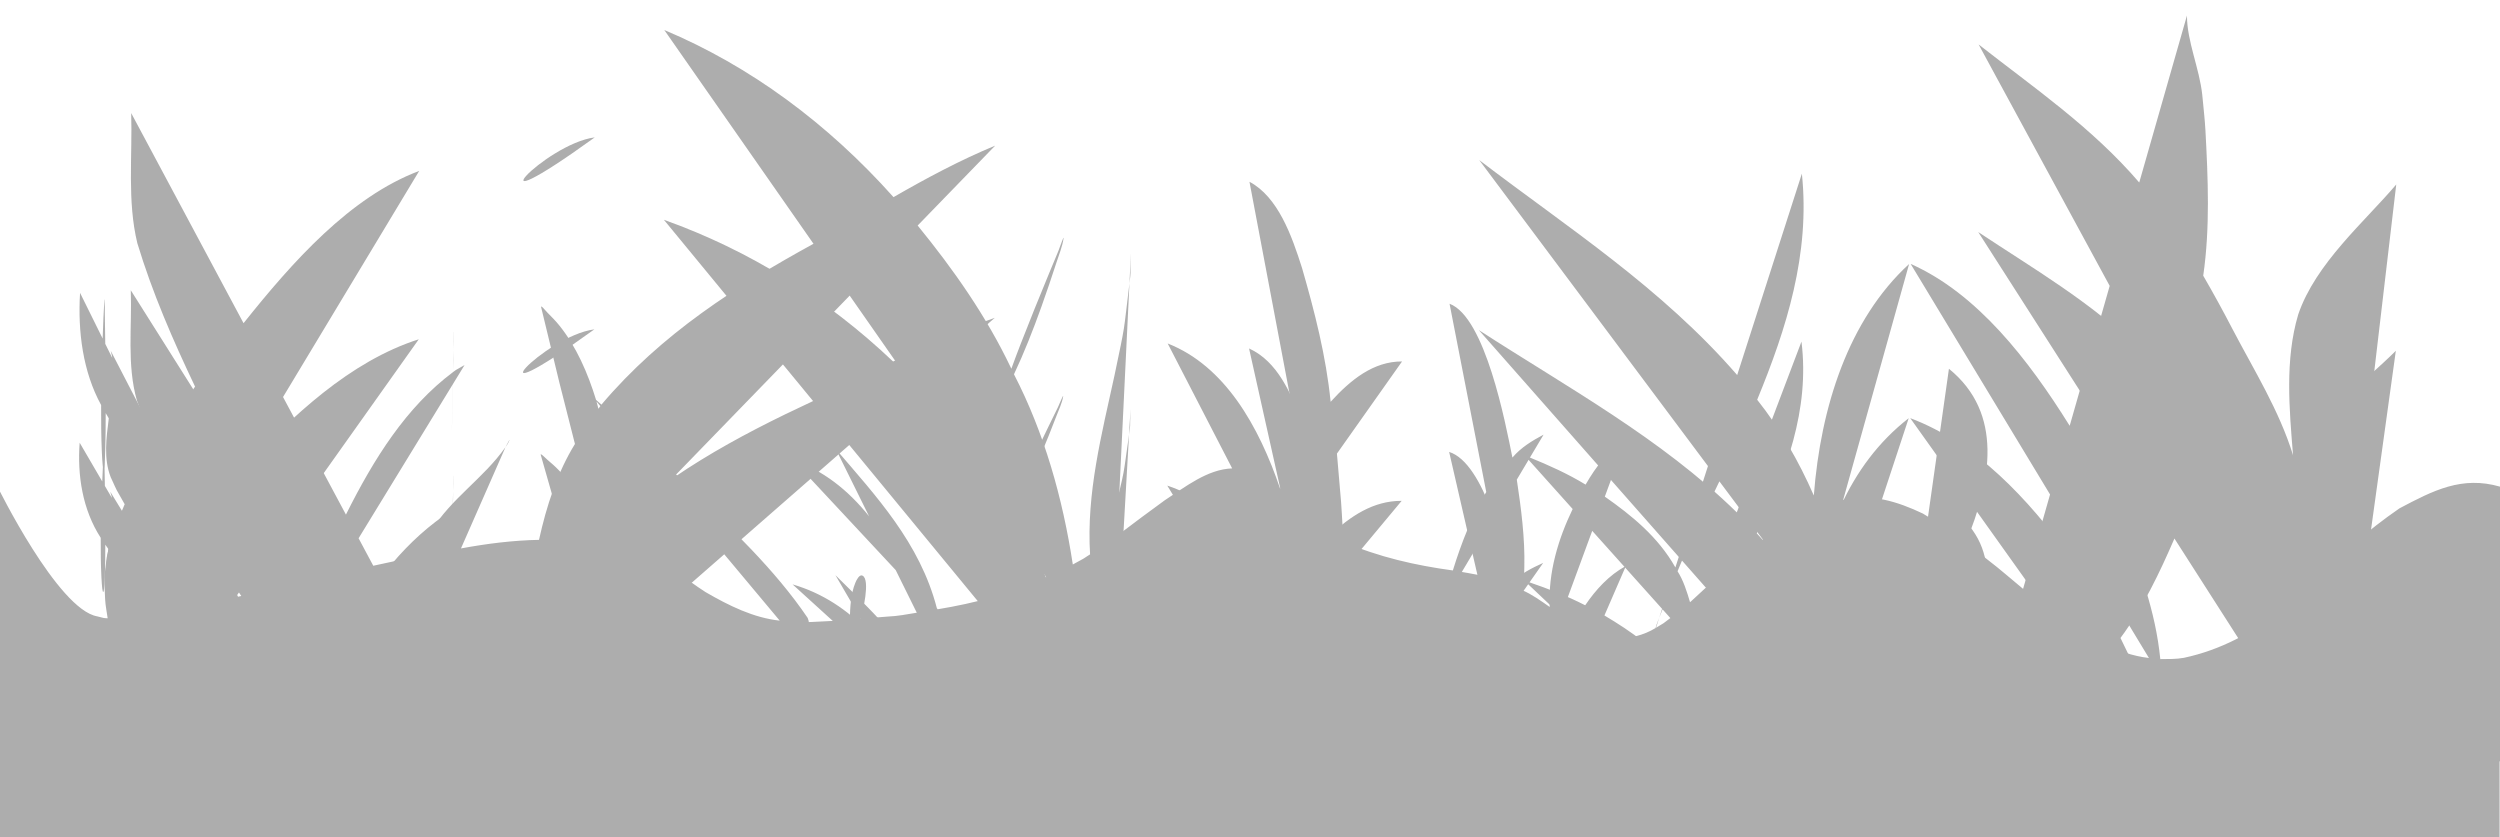
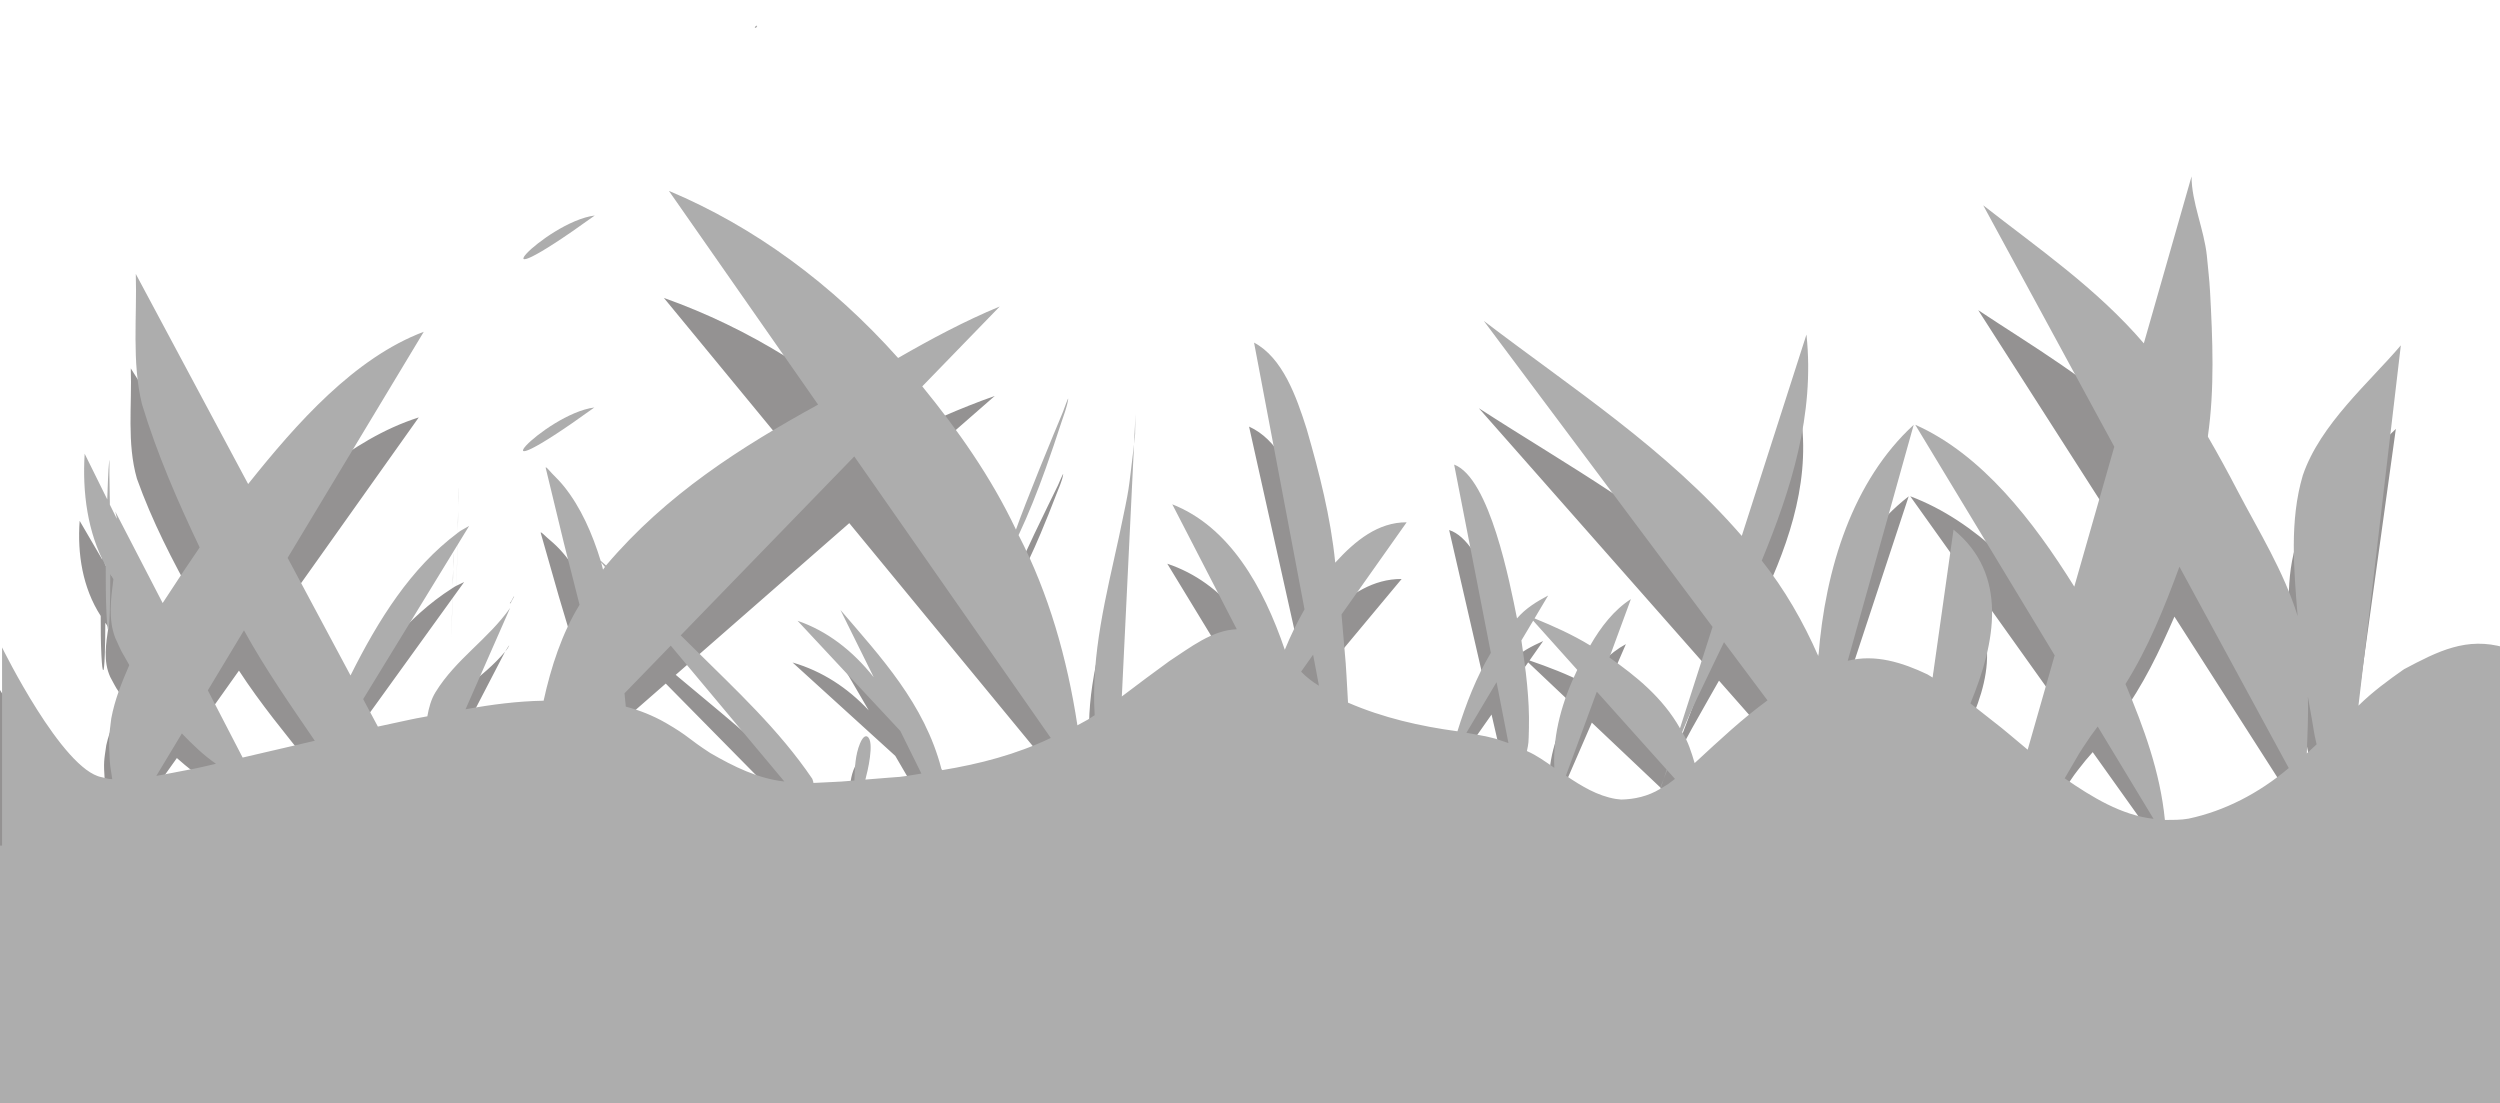
- <svg xmlns="http://www.w3.org/2000/svg" version="1.1" x="0" y="0" width="544" height="182" viewBox="0, 0, 544, 182">
-   <g id="Layer_1" opacity="0.488" />
+ <svg xmlns="http://www.w3.org/2000/svg" version="1.1" x="0" y="0" width="544" height="240" viewBox="0, 0, 544, 240">
  <g id="Layer_2" opacity="0.597">
-     <path d="M475.794,45.159 C475.794,49.944 478.504,54.836 479.127,59.826 C479.356,61.99 479.673,64.147 479.812,66.319 C480.38,75.207 480.843,84.327 479.334,93.162 C481.573,96.438 483.723,99.774 485.794,103.159 C490.362,110.559 495.863,118.013 498.858,126.237 L498.883,126.319 C498.052,117.748 497.091,108.642 500,100.333 C503.776,90.893 514.483,83.183 521.333,76.333 L512.112,142.819 C515.189,140.253 518.589,138.129 522.028,136.095 C529.453,132.756 535.647,130.063 543.912,132.087 L543.911,182.773 L-0.64,182.59 L-0.641,132.073 C-0.641,132.073 12.465,154.726 21.063,156.022 C22.91,156.386 22.145,156.316 23.338,156.378 C23.157,155.236 22.87,154.107 22.793,152.953 C22.505,148.627 22.64,148.578 23.127,145.159 C23.893,141.673 25.432,138.483 27.045,135.333 C24.759,131.893 25.756,133.57 24,130.333 C22.419,126.908 23.053,123.073 23.585,119.478 L22.912,118.519 C22.894,121.284 22.905,122.711 22.804,125.494 C22.802,125.544 22.718,128.186 22.526,128.78 C22.508,128.836 22.38,128.765 22.364,128.708 C22.193,128.087 22.086,125.957 22.07,125.642 C21.925,122.772 21.91,119.899 21.917,117.027 C17.957,110.896 16.812,103.47 17.333,96.333 L22.249,104.761 C22.335,102.655 22.463,99.192 22.667,97.667 C22.772,96.873 22.702,99.267 22.718,100.067 C22.799,104.16 22.784,103.259 22.819,105.737 L24.332,108.331 C24.294,107.848 24.332,108.303 24,107 L34.306,123.885 C40.424,116.004 37.727,119.413 42.355,113.623 C37.574,105.097 33.087,96.387 29.794,87.159 C27.57,79.375 28.744,71.107 28.46,63.16 L52.909,101.924 C63.521,90.644 76.051,78.649 91.127,73.826 L61.5,115.546 L75.187,137.248 C81.267,126.919 88.311,117.412 98.489,110.951 L98.507,110.598 C98.536,109.35 98.565,108.102 98.593,106.853 L98.593,106.848 L98.593,106.843 C98.578,105.783 98.627,104.725 98.666,103.667 C98.728,102.739 98.624,105.525 98.603,106.455 L98.593,106.843 L98.593,106.848 L98.593,106.853 C98.62,108.104 98.572,109.35 98.507,110.598 L98.499,110.945 C99.518,110.298 98.719,110.789 101,109.651 L98.447,113.189 C98.363,116.007 98.34,118.827 98.245,121.645 C98.244,121.694 98.246,121.547 98.247,121.498 C98.251,121.255 98.257,121.012 98.262,120.769 C98.271,120.354 98.28,119.94 98.289,119.526 C98.309,118.633 98.33,117.741 98.35,116.848 C98.378,115.634 98.407,114.419 98.435,113.205 L77.939,141.612 L81.137,146.682 C90.694,144.962 87.097,145.538 91.901,144.787 C92.237,143.202 92.707,141.671 93.677,140.338 C98.142,134.192 105.068,130.622 109.907,124.799 L109.907,124.798 C111.304,122.426 110.829,123.767 109.907,124.798 L109.907,124.799 L100.216,143.487 C105.838,142.608 111.505,141.996 117.199,141.904 C118.835,135.636 121.183,129.493 125.02,124.211 C120.473,109.041 122.945,117.444 117.666,98.984 C117.511,98.432 118.622,99.624 119.059,99.996 C119.948,100.752 120.834,101.516 121.637,102.361 C125.3,106.215 127.818,111.114 129.611,116.072 L130.784,116.952 C143.885,103.827 160.228,95.051 176.928,87.268 L144.461,47.826 C163.099,54.464 179.993,65.033 194.339,78.664 C201.545,75.146 208.889,71.818 216.46,69.159 L199.595,83.902 C207.303,91.918 214.538,100.589 219.983,110.33 C220.647,108.758 221.348,107.202 222.057,105.651 C224.021,101.356 226.065,97.099 228.132,92.853 C228.82,91.44 229.513,90.028 230.206,88.617 C230.58,87.855 231.486,85.498 231.333,86.333 C231.06,87.822 230.381,89.207 229.839,90.621 C228.757,93.443 227.636,96.251 226.461,99.036 C224.705,103.202 222.753,107.391 220.555,111.353 C227.11,122.125 231.131,134.091 233.354,146.449 C236.375,145.027 235.14,145.683 237.111,144.581 C236.289,133.304 239.647,122.411 242.411,111.615 C244.923,101.447 244.284,104.27 245.682,94.563 L246,89 C245.826,93.838 246.052,91.994 245.682,94.563 L243.021,141.122 C250.077,136.623 246.624,138.799 253.377,134.591 C257.918,132.085 262.664,128.879 268.031,128.718 L254,105.667 C266.426,109.808 273.818,120.859 278.486,132.506 C279.741,129.906 281.164,127.434 282.773,125.043 L271.794,75.826 C278.018,78.639 280.995,85.756 283.244,91.773 C285.977,99.806 288.459,107.972 289.458,116.432 C293.815,112.365 298.784,108.961 305,108.984 L290.827,125.991 C292.022,137.995 291.589,132.568 292.241,142.263 C299.926,145.083 307.927,146.616 316.051,147.549 C317.915,142.464 320.183,137.5 323.319,133.07 L315.333,98.333 C323.097,100.813 327.485,120.293 329.012,126.72 C330.927,124.811 333.361,123.594 335.794,122.492 L332.826,126.719 C336.956,128.146 341.05,129.702 344.938,131.71 C347.254,128.292 350.126,125.146 353.794,123.159 L349.121,133.926 C354.903,137.37 360.689,141.311 364.477,146.994 L371.563,128.286 L321.794,71.826 C341.02,84.272 361.428,95.362 377.924,111.494 L392,74.333 C393.84,89.153 388.621,102.984 382.273,116.05 C387.202,121.308 391.299,127.323 394.598,133.725 C396.088,117.409 402.112,101.298 415.333,91 L415.333,91 L415.333,91 L415.333,91 L400.981,134.536 C406.937,133.272 412.809,134.827 418.319,137.048 L419.45,137.633 L424,110.333 C435.937,118.557 433.202,131.089 427.674,142.403 C436.645,148.4 432.502,145.536 440.135,150.947 L446.005,133.532 L415.666,90.984 C430.161,96.436 441.312,108.661 450.277,120.859 L458.98,95.038 L430.461,50.492 C442.45,58.453 455.119,65.795 465.41,75.964 L475.794,45.159 z M473.157,117.18 C469.894,124.712 466.33,132.204 461.415,138.826 C465.344,146.767 468.966,155.018 469.992,163.91 C471.715,163.889 473.441,163.938 475.15,163.667 C483.03,162.24 490.421,158.993 496.945,154.335 L473.157,117.18 z M455.372,146.669 L453.794,148.492 C450.522,152.638 452.443,150.099 448.19,156.227 C454.162,159.72 460.51,163.016 467.518,163.703 L455.372,146.669 z M346.38,140.243 L339.659,155.731 C343.093,157.687 346.508,159.455 350.473,160.027 L351.685,160.146 C354.63,160.093 357.528,159.532 360.156,158.181 C360.356,157.524 360.666,156.909 360.956,156.29 L361.583,154.632 L346.38,140.243 z M361.684,154.727 C361.302,155.549 361.545,155.028 360.956,156.29 L360.259,158.127 C362.436,157.008 361.397,157.609 363.383,156.335 L361.684,154.727 z M184.802,96.834 L147.039,129.845 L150.015,132.331 C158.882,139.792 168.406,147.218 175.666,156.317 C175.909,157.044 175.898,156.78 175.905,157.073 L176.648,157.053 C183.694,156.731 180.969,156.914 184.829,156.633 C184.905,154.33 185.012,151.913 186.047,149.8 C186.249,149.386 186.893,148.196 187.609,148.516 C189.349,149.294 187.604,155.284 187.217,156.459 C197.182,155.732 193.132,156.223 199.404,155.348 L194.815,147.481 L172.461,127.159 C178.912,129.037 184.435,132.664 189.033,137.569 L181.794,125.159 C190.479,133.78 200.085,142.442 203.768,154.508 L203.946,154.714 C212.008,153.589 219.994,151.84 227.564,148.781 L184.802,96.834 z M144.866,131.744 L134.802,140.542 L135.088,142.995 C138.076,143.666 140.955,144.635 143.704,145.96 C148.929,148.52 148.428,148.787 153.46,151.557 C158.561,154.057 163.861,156.287 169.581,156.812 L144.866,131.744 z M38.486,147.952 L32.933,155.773 L34.545,155.528 C43.838,153.983 40.061,154.696 45.906,153.543 C43.217,151.985 40.815,149.995 38.487,147.952 z M332.532,127.137 L329.968,130.79 C330.911,136.134 331.765,141.552 331.604,147.001 C331.52,149.871 331.553,149.61 331.166,151.198 C333.274,151.968 335.203,153.149 337.125,154.288 C336.777,147.88 338.992,141.729 342.124,136.214 L332.532,127.137 z M374.053,131.111 L371.6,135.426 C369.326,139.487 366.945,143.493 364.948,147.7 C366.226,149.403 366.967,151.421 367.663,153.412 L367.892,153.242 C372.966,149.267 378.022,145.237 383.516,141.846 L374.053,131.111 z M51.998,128.926 L51.998,128.926 L44.139,139.993 L51.71,152.397 C61.942,150.378 56.708,151.411 67.412,149.297 C62.071,142.67 56.653,136.069 51.998,128.926 z M501.113,141.18 L501.113,141.18 C501.231,144.659 501.005,148.152 500.875,151.631 L503.006,149.962 C502.152,146.768 502.918,149.663 501.113,141.18 z M324.564,138.486 L318.005,147.828 C319.705,148.07 318.298,147.867 322.222,148.479 C325.2,149.09 323.552,148.701 327.147,149.721 L324.564,138.486 z M284.641,133.415 L282.036,136.541 C283.205,137.579 284.527,138.437 285.919,139.144 L284.641,133.415 z M129.71,116.372 L130.128,117.716 L130.551,117.224 L129.71,116.372 z" fill="#757575" />
-     <path d="M129.333,71.667 C100.667,92.36 118.415,73.05 129.333,71.667 z" fill="#757575" />
+     <path d="M475.794,62.159 C475.794,66.944 478.504,71.836 479.127,76.826 C479.356,78.99 479.673,81.147 479.812,83.319 C480.38,92.207 480.843,101.327 479.334,110.162 C481.573,113.438 483.723,116.774 485.794,120.159 C490.362,127.559 495.863,135.013 498.858,143.237 L498.883,143.319 C498.052,134.748 497.091,125.642 500,117.333 C503.776,107.893 514.483,100.183 521.333,93.333 L512.112,159.819 C515.189,157.253 518.589,155.129 522.028,153.095 C529.453,149.756 535.647,147.063 543.912,149.087 L543.911,199.773 L-0.64,199.59 L-0.641,149.073 C-0.641,149.073 12.465,171.726 21.063,173.022 C22.91,173.386 22.145,173.316 23.338,173.378 C23.157,172.236 22.87,171.107 22.793,169.953 C22.505,165.627 22.64,165.578 23.127,162.159 C23.893,158.673 25.432,155.483 27.045,152.333 C24.759,148.893 25.756,150.57 24,147.333 C22.419,143.908 23.053,140.073 23.585,136.478 L22.912,135.519 C22.894,138.284 22.905,139.711 22.804,142.494 C22.802,142.544 22.718,145.186 22.526,145.78 C22.508,145.836 22.38,145.765 22.364,145.708 C22.193,145.087 22.086,142.957 22.07,142.642 C21.925,139.772 21.91,136.899 21.917,134.027 C17.957,127.896 16.812,120.47 17.333,113.333 L22.249,121.761 C22.335,119.655 22.463,116.192 22.667,114.667 C22.772,113.873 22.702,116.267 22.718,117.067 C22.799,121.16 22.784,120.259 22.819,122.737 L24.332,125.331 C24.294,124.848 24.332,125.303 24,124 L34.306,140.885 C40.424,133.004 37.727,136.413 42.355,130.623 C37.574,122.097 33.087,113.387 29.794,104.159 C27.57,96.375 28.744,88.107 28.46,80.16 L52.909,118.924 C63.521,107.644 76.051,95.649 91.127,90.826 L61.5,132.546 L75.187,154.248 C81.267,143.919 88.311,134.412 98.489,127.951 L98.507,127.598 C98.536,126.35 98.565,125.102 98.593,123.853 L98.593,123.848 L98.593,123.843 C98.578,122.783 98.627,121.725 98.666,120.667 C98.728,119.739 98.624,122.525 98.603,123.455 L98.593,123.843 L98.593,123.848 L98.593,123.853 C98.62,125.104 98.572,126.35 98.507,127.598 L98.499,127.945 C99.518,127.298 98.719,127.789 101,126.651 L98.447,130.189 C98.363,133.007 98.34,135.827 98.245,138.645 C98.244,138.694 98.246,138.547 98.247,138.498 C98.251,138.255 98.257,138.012 98.262,137.769 C98.271,137.354 98.28,136.94 98.289,136.526 C98.309,135.633 98.33,134.741 98.35,133.848 C98.378,132.634 98.407,131.419 98.435,130.205 L77.939,158.612 L81.137,163.682 C90.694,161.962 87.097,162.538 91.901,161.787 C92.237,160.202 92.707,158.671 93.677,157.338 C98.142,151.192 105.068,147.622 109.907,141.799 L109.907,141.798 C111.304,139.426 110.829,140.767 109.907,141.798 L109.907,141.799 L100.216,160.487 C105.838,159.608 111.505,158.996 117.199,158.904 C118.835,152.636 121.183,146.493 125.02,141.211 C120.473,126.041 122.945,134.444 117.666,115.984 C117.511,115.432 118.622,116.624 119.059,116.996 C119.948,117.752 120.834,118.516 121.637,119.361 C125.3,123.215 127.818,128.114 129.611,133.072 L130.784,133.952 C143.885,120.827 160.228,112.051 176.928,104.268 L144.461,64.826 C163.099,71.464 179.993,82.033 194.339,95.664 C201.545,92.146 208.889,88.818 216.46,86.159 L199.595,100.902 C207.303,108.918 214.538,117.589 219.983,127.33 C220.647,125.758 221.348,124.202 222.057,122.651 C224.021,118.356 226.065,114.099 228.132,109.853 C228.82,108.44 229.513,107.028 230.206,105.617 C230.58,104.855 231.486,102.498 231.333,103.333 C231.06,104.822 230.381,106.207 229.839,107.621 C228.757,110.443 227.636,113.251 226.461,116.036 C224.705,120.202 222.753,124.391 220.555,128.353 C227.11,139.125 231.131,151.091 233.354,163.449 C236.375,162.027 235.14,162.683 237.111,161.581 C236.289,150.304 239.647,139.411 242.411,128.615 C244.923,118.447 244.284,121.27 245.682,111.563 L246,106 C245.826,110.838 246.052,108.994 245.682,111.563 L243.021,158.122 C250.077,153.623 246.624,155.799 253.377,151.591 C257.918,149.085 262.664,145.879 268.031,145.718 L254,122.667 C266.426,126.808 273.818,137.859 278.486,149.506 C279.741,146.906 281.164,144.434 282.773,142.043 L271.794,92.826 C278.018,95.639 280.995,102.756 283.244,108.773 C285.977,116.806 288.459,124.972 289.458,133.432 C293.815,129.365 298.784,125.961 305,125.984 L290.827,142.991 C292.022,154.995 291.589,149.568 292.241,159.263 C299.926,162.083 307.927,163.616 316.051,164.549 C317.915,159.464 320.183,154.5 323.319,150.07 L315.333,115.333 C323.097,117.813 327.485,137.293 329.012,143.72 C330.927,141.811 333.361,140.594 335.794,139.492 L332.826,143.719 C336.956,145.146 341.05,146.702 344.938,148.71 C347.254,145.292 350.126,142.146 353.794,140.159 L349.121,150.926 C354.903,154.37 360.689,158.311 364.477,163.994 L371.563,145.286 L321.794,88.826 C341.02,101.272 361.428,112.362 377.924,128.494 L392,91.333 C393.84,106.153 388.621,119.984 382.273,133.05 C387.202,138.308 391.299,144.323 394.598,150.725 C396.088,134.409 402.112,118.298 415.333,108 L415.333,108 L415.333,108 L415.333,108 L400.981,151.536 C406.937,150.272 412.809,151.827 418.319,154.048 L419.45,154.633 L424,127.333 C435.937,135.557 433.202,148.089 427.674,159.403 C436.645,165.4 432.502,162.536 440.135,167.947 L446.005,150.532 L415.666,107.984 C430.161,113.436 441.312,125.661 450.277,137.859 L458.98,112.038 L430.461,67.492 C442.45,75.453 455.119,82.795 465.41,92.964 L475.794,62.159 z M473.157,134.18 C469.894,141.712 466.33,149.204 461.415,155.826 C465.344,163.767 468.966,172.018 469.992,180.91 C471.715,180.889 473.441,180.938 475.15,180.667 C483.03,179.24 490.421,175.993 496.945,171.335 L473.157,134.18 z M455.372,163.669 L453.794,165.492 C450.522,169.638 452.443,167.099 448.19,173.227 C454.162,176.72 460.51,180.016 467.518,180.703 L455.372,163.669 z M346.38,157.243 L339.659,172.731 C343.093,174.687 346.508,176.455 350.473,177.027 L351.685,177.146 C354.63,177.093 357.528,176.532 360.156,175.181 C360.356,174.524 360.666,173.909 360.956,173.29 L361.583,171.632 L346.38,157.243 z M361.684,171.727 C361.302,172.549 361.545,172.028 360.956,173.29 L360.259,175.127 C362.436,174.008 361.397,174.609 363.383,173.335 L361.684,171.727 z M184.802,113.834 L147.039,146.845 L150.015,149.331 C158.882,156.792 168.406,164.218 175.666,173.317 C175.909,174.044 175.898,173.78 175.905,174.073 L176.648,174.053 C183.694,173.731 180.969,173.914 184.829,173.633 C184.905,171.33 185.012,168.913 186.047,166.8 C186.249,166.386 186.893,165.196 187.609,165.516 C189.349,166.294 187.604,172.284 187.217,173.459 C197.182,172.732 193.132,173.223 199.404,172.348 L194.815,164.481 L172.461,144.159 C178.912,146.037 184.435,149.664 189.033,154.569 L181.794,142.159 C190.479,150.78 200.085,159.442 203.768,171.508 L203.946,171.714 C212.008,170.589 219.994,168.84 227.564,165.781 L184.802,113.834 z M144.866,148.744 L134.802,157.542 L135.088,159.995 C138.076,160.666 140.955,161.635 143.704,162.96 C148.929,165.52 148.428,165.787 153.46,168.557 C158.561,171.057 163.861,173.287 169.581,173.812 L144.866,148.744 z M38.486,164.952 L32.933,172.773 L34.545,172.528 C43.838,170.983 40.061,171.696 45.906,170.543 C43.217,168.985 40.815,166.995 38.487,164.952 z M332.532,144.137 L329.968,147.79 C330.911,153.134 331.765,158.552 331.604,164.001 C331.52,166.871 331.553,166.61 331.166,168.198 C333.274,168.968 335.203,170.149 337.125,171.288 C336.777,164.88 338.992,158.729 342.124,153.214 L332.532,144.137 z M374.053,148.111 L371.6,152.426 C369.326,156.487 366.945,160.493 364.948,164.7 C366.226,166.403 366.967,168.421 367.663,170.412 L367.892,170.242 C372.966,166.267 378.022,162.237 383.516,158.846 L374.053,148.111 z M51.998,145.926 L51.998,145.926 L44.139,156.993 L51.71,169.397 C61.942,167.378 56.708,168.411 67.412,166.297 C62.071,159.67 56.653,153.069 51.998,145.926 z M501.113,158.18 L501.113,158.18 C501.231,161.659 501.005,165.152 500.875,168.631 L503.006,166.962 C502.152,163.768 502.918,166.663 501.113,158.18 z M324.564,155.486 L318.005,164.828 C319.705,165.07 318.298,164.867 322.222,165.479 C325.2,166.09 323.552,165.701 327.147,166.721 L324.564,155.486 z M284.641,150.415 L282.036,153.541 C283.205,154.579 284.527,155.437 285.919,156.144 L284.641,150.415 z M129.71,133.372 L130.128,134.716 L130.551,134.224 L129.71,133.372 z" fill="#4B4848" />
+     <path d="M129.333,88.667 C100.667,109.36 118.415,90.05 129.333,88.667 z" fill="#757575" />
    <g>
-       <path d="M164.5,-11.167 L164.5,-11.167" fill="#757575" />
-       <path d="M164.35,-10.917 L164.35,-10.917 L164.35,-10.917 C164.46,-10.917 164.617,-11.029 164.7,-11.167 C164.783,-11.305 164.76,-11.416 164.65,-11.416 L164.65,-11.416 C164.65,-11.416 164.65,-11.416 164.65,-11.416 C164.539,-11.416 164.383,-11.305 164.3,-11.167 C164.217,-11.029 164.24,-10.917 164.35,-10.917 L164.35,-10.917" fill="#000000" />
+       <path d="M164.5,5.833 L164.5,5.833" fill="#757575" />
+       <path d="M164.35,6.083 L164.35,6.083 L164.35,6.083 C164.46,6.083 164.617,5.971 164.7,5.833 C164.783,5.695 164.76,5.584 164.65,5.584 L164.65,5.584 C164.65,5.584 164.65,5.584 164.65,5.584 C164.539,5.584 164.383,5.695 164.3,5.833 C164.217,5.971 164.24,6.083 164.35,6.083 L164.35,6.083" fill="#757575" />
    </g>
-     <path d="M475.882,3.386 C475.883,9.029 478.592,14.798 479.216,20.682 C479.444,23.234 479.762,25.777 479.901,28.339 C480.468,38.82 480.932,49.575 479.422,59.993 C481.662,63.857 483.811,67.79 485.883,71.782 C490.45,80.509 495.951,89.299 498.947,98.997 L498.972,99.094 C498.141,88.986 497.179,78.248 500.088,68.45 C503.865,57.317 514.572,48.226 521.422,40.148 L512.201,118.551 C515.278,115.526 518.678,113.021 522.117,110.622 C529.542,106.685 535.735,103.509 544,105.896 L544,165.667 L-0.552,165.451 L-0.552,105.879 C-0.552,105.879 12.553,132.592 21.151,134.121 C22.998,134.55 22.234,134.468 23.427,134.541 C23.245,133.195 22.959,131.862 22.882,130.502 C22.593,125.401 22.729,125.343 23.216,121.31 C23.981,117.2 25.521,113.439 27.133,109.723 C24.847,105.667 25.845,107.644 24.088,103.828 C22.508,99.788 23.141,95.266 23.673,91.026 L23,89.895 C22.983,93.156 22.994,94.84 22.892,98.121 C22.89,98.18 22.807,101.295 22.614,101.996 C22.596,102.062 22.469,101.978 22.453,101.911 C22.281,101.178 22.174,98.666 22.158,98.296 C22.013,94.911 21.999,91.524 22.005,88.136 C18.045,80.907 16.901,72.149 17.422,63.733 L22.338,73.671 C22.424,71.188 22.552,67.105 22.755,65.305 C22.861,64.37 22.791,67.193 22.807,68.136 C22.887,72.963 22.873,71.901 22.907,74.823 L24.42,77.881 C24.382,77.312 24.42,77.849 24.088,76.312 L34.395,96.223 C40.513,86.93 37.815,90.95 42.444,84.122 C37.663,74.068 33.175,63.797 29.883,52.914 C27.659,43.735 28.833,33.985 28.549,24.613 L52.997,70.326 C63.61,57.024 76.139,42.879 91.216,37.192 L61.588,86.39 L75.275,111.981 C81.355,99.801 88.399,88.591 98.577,80.972 L98.595,80.555 C98.624,79.083 98.653,77.611 98.682,76.139 L98.682,76.133 L98.682,76.127 C98.667,74.877 98.715,73.629 98.755,72.381 C98.817,71.287 98.712,74.573 98.691,75.669 L98.682,76.127 L98.682,76.133 L98.682,76.139 C98.709,77.613 98.661,79.083 98.595,80.555 L98.587,80.964 C99.607,80.201 98.807,80.78 101.088,79.438 L98.535,83.61 C98.451,86.933 98.428,90.259 98.334,93.582 C98.332,93.639 98.334,93.466 98.335,93.408 C98.34,93.122 98.345,92.835 98.35,92.548 C98.359,92.06 98.368,91.571 98.378,91.083 C98.398,90.03 98.418,88.978 98.439,87.925 C98.467,86.493 98.495,85.061 98.524,83.629 L78.028,117.128 L81.225,123.107 C90.783,121.078 87.186,121.758 91.989,120.872 C92.326,119.003 92.796,117.198 93.765,115.625 C98.23,108.377 105.157,104.168 109.995,97.301 L109.995,97.3 C111.393,94.503 110.917,96.084 109.995,97.3 L109.995,97.301 L100.305,119.339 C105.926,118.303 111.594,117.58 117.288,117.472 C118.923,110.081 121.271,102.837 125.109,96.608 C120.561,78.719 123.033,88.628 117.755,66.859 C117.599,66.208 118.711,67.614 119.148,68.053 C120.036,68.944 120.922,69.845 121.726,70.842 C125.388,75.386 127.906,81.164 129.7,87.01 L130.872,88.048 C143.973,72.57 160.317,62.221 177.017,53.044 L144.549,6.531 C163.187,14.359 180.081,26.823 194.428,42.897 C201.633,38.748 208.978,34.824 216.549,31.689 L199.684,49.074 C207.391,58.526 214.627,68.751 220.072,80.239 C220.735,78.386 221.436,76.55 222.145,74.721 C224.109,69.657 226.153,64.636 228.221,59.629 C228.909,57.963 229.602,56.298 230.295,54.634 C230.669,53.735 231.575,50.956 231.422,51.941 C231.149,53.696 230.469,55.33 229.927,56.997 C228.845,60.325 227.724,63.636 226.55,66.92 C224.793,71.833 222.842,76.773 220.643,81.445 C227.199,94.148 231.219,108.259 233.443,122.832 C236.464,121.155 235.229,121.929 237.2,120.629 C236.377,107.331 239.735,94.485 242.5,81.754 C245.012,69.764 244.372,73.092 245.77,61.646 L246.088,55.086 C245.915,60.79 246.141,58.616 245.77,61.646 L243.11,116.55 C250.165,111.245 246.712,113.81 253.466,108.849 C258.007,105.893 262.752,102.112 268.12,101.923 L254.088,74.74 C266.515,79.624 273.906,92.655 278.574,106.39 C279.829,103.323 281.252,100.408 282.861,97.589 L271.882,39.55 C278.107,42.867 281.083,51.26 283.333,58.355 C286.065,67.829 288.547,77.458 289.546,87.434 C293.903,82.638 298.873,78.625 305.088,78.652 L290.916,98.707 C292.111,112.863 291.677,106.463 292.329,117.895 C300.014,121.221 308.016,123.029 316.14,124.13 C318.004,118.133 320.271,112.279 323.407,107.055 L315.421,66.092 C323.186,69.016 327.574,91.988 329.1,99.567 C331.016,97.316 333.449,95.88 335.882,94.581 L332.915,99.565 C337.045,101.248 341.139,103.083 345.026,105.451 C347.343,101.42 350.215,97.711 353.883,95.367 L349.21,108.065 C354.992,112.126 360.777,116.773 364.565,123.475 L371.651,101.414 L321.882,34.833 C341.109,49.51 361.516,62.588 378.012,81.612 L392.088,37.79 C393.929,55.266 388.709,71.576 382.361,86.984 C387.291,93.185 391.387,100.278 394.687,107.827 C396.176,88.586 402.201,69.588 415.421,57.444 L415.422,57.444 L415.422,57.444 L415.421,57.444 L401.069,108.783 C407.025,107.293 412.898,109.126 418.408,111.746 L419.538,112.436 L424.088,80.243 C436.025,89.94 433.29,104.719 427.763,118.061 C436.733,125.132 432.591,121.755 440.223,128.136 L446.093,107.6 L415.755,57.425 C430.25,63.854 441.4,78.271 450.365,92.655 L459.069,62.206 L430.549,9.675 C442.538,19.063 455.207,27.721 465.499,39.713 L475.882,3.386 z M473.245,88.316 C469.983,97.199 466.419,106.034 461.504,113.842 C465.432,123.207 469.055,132.937 470.08,143.422 C471.804,143.398 473.529,143.456 475.238,143.137 C483.118,141.454 490.509,137.624 497.034,132.131 L473.245,88.316 z M455.46,123.091 L453.882,125.241 C450.61,130.13 452.532,127.136 448.279,134.363 C454.25,138.482 460.598,142.369 467.606,143.178 L455.46,123.091 z M346.468,115.513 L339.747,133.778 C343.181,136.084 346.596,138.17 350.562,138.844 L351.773,138.984 C354.719,138.922 357.617,138.26 360.245,136.666 C360.444,135.892 360.755,135.167 361.044,134.437 L361.672,132.482 L346.468,115.513 z M361.773,132.594 C361.391,133.564 361.633,132.949 361.044,134.437 L360.348,136.604 C362.524,135.284 361.485,135.993 363.471,134.49 L361.773,132.594 z M184.891,64.324 L147.127,103.252 L150.103,106.183 C158.97,114.981 168.494,123.738 175.755,134.469 C175.997,135.326 175.986,135.015 175.994,135.36 L176.737,135.336 C183.782,134.957 181.058,135.173 184.917,134.841 C184.993,132.126 185.101,129.276 186.135,126.783 C186.338,126.296 186.982,124.892 187.697,125.269 C189.437,126.186 187.692,133.25 187.306,134.636 C197.27,133.78 193.221,134.358 199.493,133.326 L194.904,124.049 L172.549,100.084 C179.001,102.299 184.524,106.576 189.122,112.36 L181.882,97.725 C190.567,107.892 200.174,118.107 203.857,132.335 L204.035,132.578 C212.096,131.252 220.083,129.189 227.652,125.582 L184.891,64.324 z M144.955,105.492 L134.89,115.866 L135.177,118.759 C138.164,119.55 141.044,120.693 143.793,122.255 C149.017,125.274 148.516,125.589 153.548,128.855 C158.649,131.804 163.95,134.433 169.67,135.052 L144.955,105.492 z M38.575,124.605 L33.021,133.827 L34.634,133.538 C43.927,131.717 40.149,132.557 45.995,131.197 C43.306,129.36 40.904,127.013 38.575,124.605 z M332.621,100.059 L330.056,104.366 C330.999,110.668 331.853,117.057 331.693,123.483 C331.608,126.867 331.641,126.56 331.255,128.432 C333.362,129.341 335.291,130.733 337.213,132.076 C336.865,124.519 339.08,117.266 342.212,110.763 L332.621,100.059 z M374.141,104.745 L371.689,109.833 C369.415,114.622 367.034,119.346 365.036,124.307 C366.315,126.316 367.056,128.696 367.751,131.042 L367.98,130.843 C373.054,126.155 378.11,121.403 383.604,117.404 L374.141,104.745 z M52.086,102.168 L52.086,102.168 L44.227,115.219 L51.798,129.846 C62.031,127.465 56.797,128.683 67.5,126.191 C62.159,118.375 56.741,110.591 52.086,102.168 z M501.201,116.619 L501.201,116.619 C501.32,120.721 501.094,124.841 500.963,128.942 L503.094,126.975 C502.24,123.208 503.006,126.622 501.201,116.619 z M324.652,113.442 L318.093,124.458 C319.794,124.743 318.386,124.505 322.31,125.226 C325.288,125.946 323.641,125.487 327.235,126.691 L324.652,113.442 z M284.729,107.462 L282.124,111.148 C283.293,112.372 284.615,113.383 286.007,114.218 L284.729,107.462 z M129.799,87.363 L130.217,88.948 L130.639,88.368 L129.799,87.363 z" fill="#757575" />
-     <path d="M129.422,29.894 C100.755,50.587 118.504,31.277 129.422,29.894 z" fill="#757575" />
+     <path d="M101.305,154.339 C106.926,153.303 112.594,152.58 118.288,152.472 C119.923,145.081 122.271,137.837 126.109,131.608 C121.561,113.719 124.033,123.628 118.755,101.859 C118.599,101.208 119.711,102.614 120.148,103.053 C121.036,103.944 121.922,104.845 122.726,105.842 C126.388,110.386 128.906,116.164 130.7,122.01 L131.872,123.048 C144.973,107.57 161.317,97.221 178.017,88.044 L145.549,41.531 C164.187,49.359 181.081,61.823 195.428,77.897 C202.633,73.748 209.978,69.824 217.549,66.689 L200.684,84.074 C208.391,93.526 215.627,103.751 221.072,115.239 C221.735,113.386 222.436,111.55 223.145,109.721 C225.109,104.657 227.153,99.636 229.221,94.629 C229.909,92.963 230.602,91.298 231.295,89.634 C231.669,88.735 232.575,85.956 232.422,86.941 C232.149,88.696 231.469,90.33 230.927,91.997 C229.845,95.325 228.724,98.636 227.55,101.92 C225.793,106.833 223.842,111.773 221.643,116.445 C228.199,129.148 232.219,143.259 234.443,157.832 C237.464,156.155 236.229,156.929 238.2,155.629 C237.377,142.331 240.735,129.485 243.5,116.754 C246.012,104.764 245.372,108.092 246.77,96.646 L247.088,90.086 C246.915,95.79 247.141,93.616 246.77,96.646 L244.11,151.55 C251.165,146.245 247.712,148.81 254.466,143.849 C259.007,140.893 263.752,137.112 269.12,136.923 L255.088,109.74 C267.515,114.624 274.906,127.655 279.574,141.39 C280.829,138.323 282.252,135.408 283.861,132.589 L272.882,74.55 C279.107,77.867 282.083,86.26 284.333,93.355 C287.065,102.829 289.547,112.458 290.546,122.434 C294.903,117.638 299.873,113.625 306.088,113.652 L291.916,133.707 C293.111,147.863 292.677,141.463 293.329,152.895 C301.014,156.221 309.016,158.029 317.14,159.13 C319.004,153.133 321.271,147.279 324.407,142.055 L316.421,101.092 C324.186,104.016 328.574,126.988 330.1,134.567 C332.016,132.316 334.449,130.88 336.882,129.581 L333.915,134.565 C338.045,136.248 342.139,138.083 346.026,140.451 C348.343,136.42 351.215,132.711 354.883,130.367 L350.21,143.065 C355.992,147.126 361.777,151.773 365.565,158.475 L372.651,136.414 L322.882,69.833 C342.109,84.51 362.516,97.588 379.012,116.612 L393.088,72.79 C394.929,90.266 389.709,106.576 383.361,121.984 C388.291,128.185 392.387,135.278 395.687,142.827 C397.176,123.586 403.201,104.588 416.421,92.444 L402.069,143.783 C408.025,142.293 413.898,144.126 419.408,146.746 L420.538,147.436 L425.088,115.243 C437.025,124.94 434.29,139.719 428.763,153.061 C437.733,160.132 433.591,156.755 441.223,163.136 L447.093,142.6 L416.755,92.425 C431.25,98.854 442.4,113.271 451.365,127.655 L460.069,97.206 L431.549,44.675 C443.538,54.063 456.207,62.721 466.499,74.713 L476.882,38.386 C476.883,44.029 479.592,49.798 480.216,55.682 C480.444,58.234 480.762,60.777 480.901,63.339 C481.468,73.82 481.932,84.575 480.422,94.993 C482.662,98.857 484.811,102.79 486.883,106.782 C491.45,115.509 496.951,124.299 499.947,133.997 L499.972,134.094 C499.141,123.986 498.179,113.248 501.088,103.45 C504.865,92.317 515.572,83.226 522.422,75.148 L513.201,153.551 C516.278,150.526 519.678,148.021 523.117,145.622 C530.542,141.685 536.735,138.509 545,140.896 L545,194 L547,194 L547,264 L1,264 L1,200.451 L0.448,200.451 L0.448,140.879 C0.448,140.879 13.553,167.592 22.151,169.121 C23.998,169.55 23.234,169.468 24.427,169.541 C24.245,168.195 23.959,166.862 23.882,165.502 C23.593,160.401 23.729,160.343 24.216,156.31 C24.981,152.2 26.521,148.439 28.133,144.723 C25.847,140.667 26.845,142.644 25.088,138.828 C23.508,134.788 24.141,130.266 24.673,126.026 L24,124.895 C23.983,128.156 23.994,129.84 23.892,133.121 C23.89,133.18 23.807,136.295 23.614,136.996 C23.596,137.062 23.469,136.978 23.453,136.911 C23.281,136.178 23.174,133.666 23.158,133.296 C23.013,129.911 22.999,126.524 23.005,123.136 C19.045,115.907 17.901,107.149 18.422,98.733 L23.338,108.671 C23.424,106.188 23.552,102.105 23.755,100.305 C23.861,99.37 23.791,102.193 23.807,103.136 C23.887,107.963 23.873,106.901 23.907,109.823 L25.42,112.881 C25.382,112.312 25.42,112.849 25.088,111.312 L35.395,131.223 C41.513,121.93 38.815,125.95 43.444,119.122 C38.663,109.068 34.175,98.797 30.883,87.914 C28.659,78.735 29.833,68.985 29.549,59.613 L53.997,105.326 C64.61,92.024 77.139,77.879 92.216,72.192 L62.588,121.39 L76.275,146.981 C82.355,134.801 89.399,123.591 99.577,115.972 L99.595,115.555 C99.624,114.083 99.653,112.611 99.682,111.139 C99.709,112.613 99.661,114.083 99.595,115.555 L99.587,115.964 C100.607,115.201 99.807,115.78 102.088,114.438 L99.535,118.61 C99.451,121.933 99.428,125.259 99.334,128.582 C99.332,128.639 99.334,128.466 99.335,128.408 C99.34,128.122 99.345,127.835 99.35,127.548 C99.359,127.06 99.368,126.571 99.378,126.083 C99.398,125.03 99.418,123.978 99.439,122.925 C99.467,121.493 99.495,120.061 99.524,118.629 L79.028,152.128 L82.225,158.107 C91.783,156.078 88.186,156.758 92.989,155.872 C93.326,154.003 93.796,152.198 94.765,150.625 C99.23,143.377 106.157,139.168 110.995,132.301 L101.305,154.339 z M474.245,123.316 C470.983,132.199 467.419,141.034 462.504,148.842 C466.432,158.207 470.055,167.937 471.08,178.422 C472.804,178.398 474.529,178.456 476.238,178.137 C484.118,176.454 491.509,172.624 498.034,167.131 L474.245,123.316 z M456.46,158.091 L454.882,160.241 C451.61,165.13 453.532,162.136 449.279,169.363 C455.25,173.482 461.598,177.369 468.606,178.178 L456.46,158.091 z M347.468,150.513 L340.747,168.778 C344.181,171.084 347.596,173.17 351.562,173.844 L352.773,173.984 C355.719,173.922 358.617,173.26 361.245,171.666 C361.444,170.892 361.755,170.167 362.044,169.437 L362.672,167.482 L347.468,150.513 z M362.773,167.594 C362.391,168.564 362.633,167.949 362.044,169.437 L361.348,171.604 C363.524,170.284 362.485,170.993 364.471,169.49 L362.773,167.594 z M185.891,99.324 L148.127,138.252 L151.103,141.183 C159.97,149.981 169.494,158.738 176.755,169.469 C176.997,170.326 176.986,170.015 176.994,170.36 L177.737,170.336 C184.782,169.957 182.058,170.173 185.917,169.841 C185.993,167.126 186.101,164.276 187.135,161.783 C187.338,161.296 187.982,159.892 188.697,160.269 C190.437,161.186 188.692,168.25 188.306,169.636 C198.27,168.78 194.221,169.358 200.493,168.326 L195.904,159.049 L173.549,135.084 C180.001,137.299 185.524,141.576 190.122,147.36 L182.882,132.725 C191.567,142.892 201.174,153.107 204.857,167.335 L205.035,167.578 C213.096,166.252 221.083,164.189 228.652,160.582 L185.891,99.324 z M145.955,140.492 L135.89,150.866 L136.177,153.759 C139.164,154.55 142.044,155.693 144.793,157.255 C150.017,160.274 149.516,160.589 154.548,163.855 C159.649,166.804 164.95,169.433 170.67,170.052 L145.955,140.492 z M39.575,159.605 L34.021,168.827 L35.634,168.538 C44.927,166.717 41.149,167.557 46.995,166.197 C44.306,164.36 41.904,162.013 39.575,159.605 z M333.621,135.059 L331.056,139.366 C331.999,145.668 332.853,152.057 332.693,158.483 C332.608,161.867 332.641,161.56 332.255,163.432 C334.362,164.341 336.291,165.733 338.213,167.076 C337.865,159.519 340.08,152.266 343.212,145.763 L333.621,135.059 z M375.141,139.745 L372.689,144.833 C370.415,149.622 368.034,154.346 366.036,159.307 C367.315,161.316 368.056,163.696 368.751,166.042 L368.98,165.843 C374.054,161.155 379.11,156.403 384.604,152.404 L375.141,139.745 z M53.086,137.168 L45.227,150.219 L52.798,164.846 C63.031,162.465 57.797,163.683 68.5,161.191 C63.159,153.375 57.741,145.591 53.086,137.168 z M502.201,151.619 C502.32,155.721 502.094,159.841 501.963,163.942 L504.094,161.975 C503.24,158.208 504.006,161.622 502.201,151.619 z M325.652,148.442 L319.093,159.458 C320.794,159.743 319.386,159.505 323.31,160.226 C326.288,160.946 324.641,160.487 328.235,161.691 L325.652,148.442 z M285.729,142.462 L283.124,146.148 C284.293,147.372 285.615,148.383 287.007,149.218 L285.729,142.462 z M130.799,122.363 L131.217,123.948 L131.639,123.368 L130.799,122.363 z" fill="#757575" />
+     <path d="M-10,184 L553,184 L553,271 L-10,271 L-10,184 z" fill="#757575" />
+     <path d="M111.236,130.826 C111.355,130.603 111.467,130.376 111.593,130.157 C111.673,130.018 111.723,129.845 111.852,129.75 C111.93,129.693 111.811,129.941 111.769,130.028 C111.632,130.305 111.477,130.572 111.317,130.836 C111.219,130.997 111.182,131.324 110.995,131.3 C110.819,131.278 111.155,130.984 111.236,130.826 z" fill="#757575" />
+     <path d="M99.698,108.253 L99.755,106.381 C99.817,105.287 99.712,108.573 99.691,109.669 L99.682,110.127 L99.698,108.253 z" fill="#757575" />
+     <path d="M129.422,46.894 C100.755,67.587 118.504,48.277 129.422,46.894 z" fill="#757575" />
    <g>
-       <path d="M164.588,-52.939 L164.588,-52.939" fill="#757575" />
-       <path d="M164.439,-52.69 L164.439,-52.69 L164.439,-52.69 C164.549,-52.69 164.705,-52.801 164.788,-52.939 C164.871,-53.077 164.849,-53.189 164.738,-53.189 L164.738,-53.189 C164.738,-53.189 164.738,-53.189 164.738,-53.189 C164.628,-53.189 164.471,-53.077 164.389,-52.939 C164.306,-52.801 164.328,-52.69 164.439,-52.69 L164.439,-52.69" fill="#000000" />
+       <path d="M164.588,-45.939 L164.588,-45.939" fill="#757575" />
+       <path d="M164.439,-45.69 L164.439,-45.69 L164.439,-45.69 C164.549,-45.69 164.705,-45.801 164.788,-45.939 C164.871,-46.077 164.849,-46.189 164.738,-46.189 L164.738,-46.189 C164.738,-46.189 164.738,-46.189 164.738,-46.189 C164.628,-46.189 164.471,-46.077 164.389,-45.939 C164.306,-45.801 164.328,-45.69 164.439,-45.69 L164.439,-45.69" fill="#000000" />
    </g>
  </g>
</svg>
